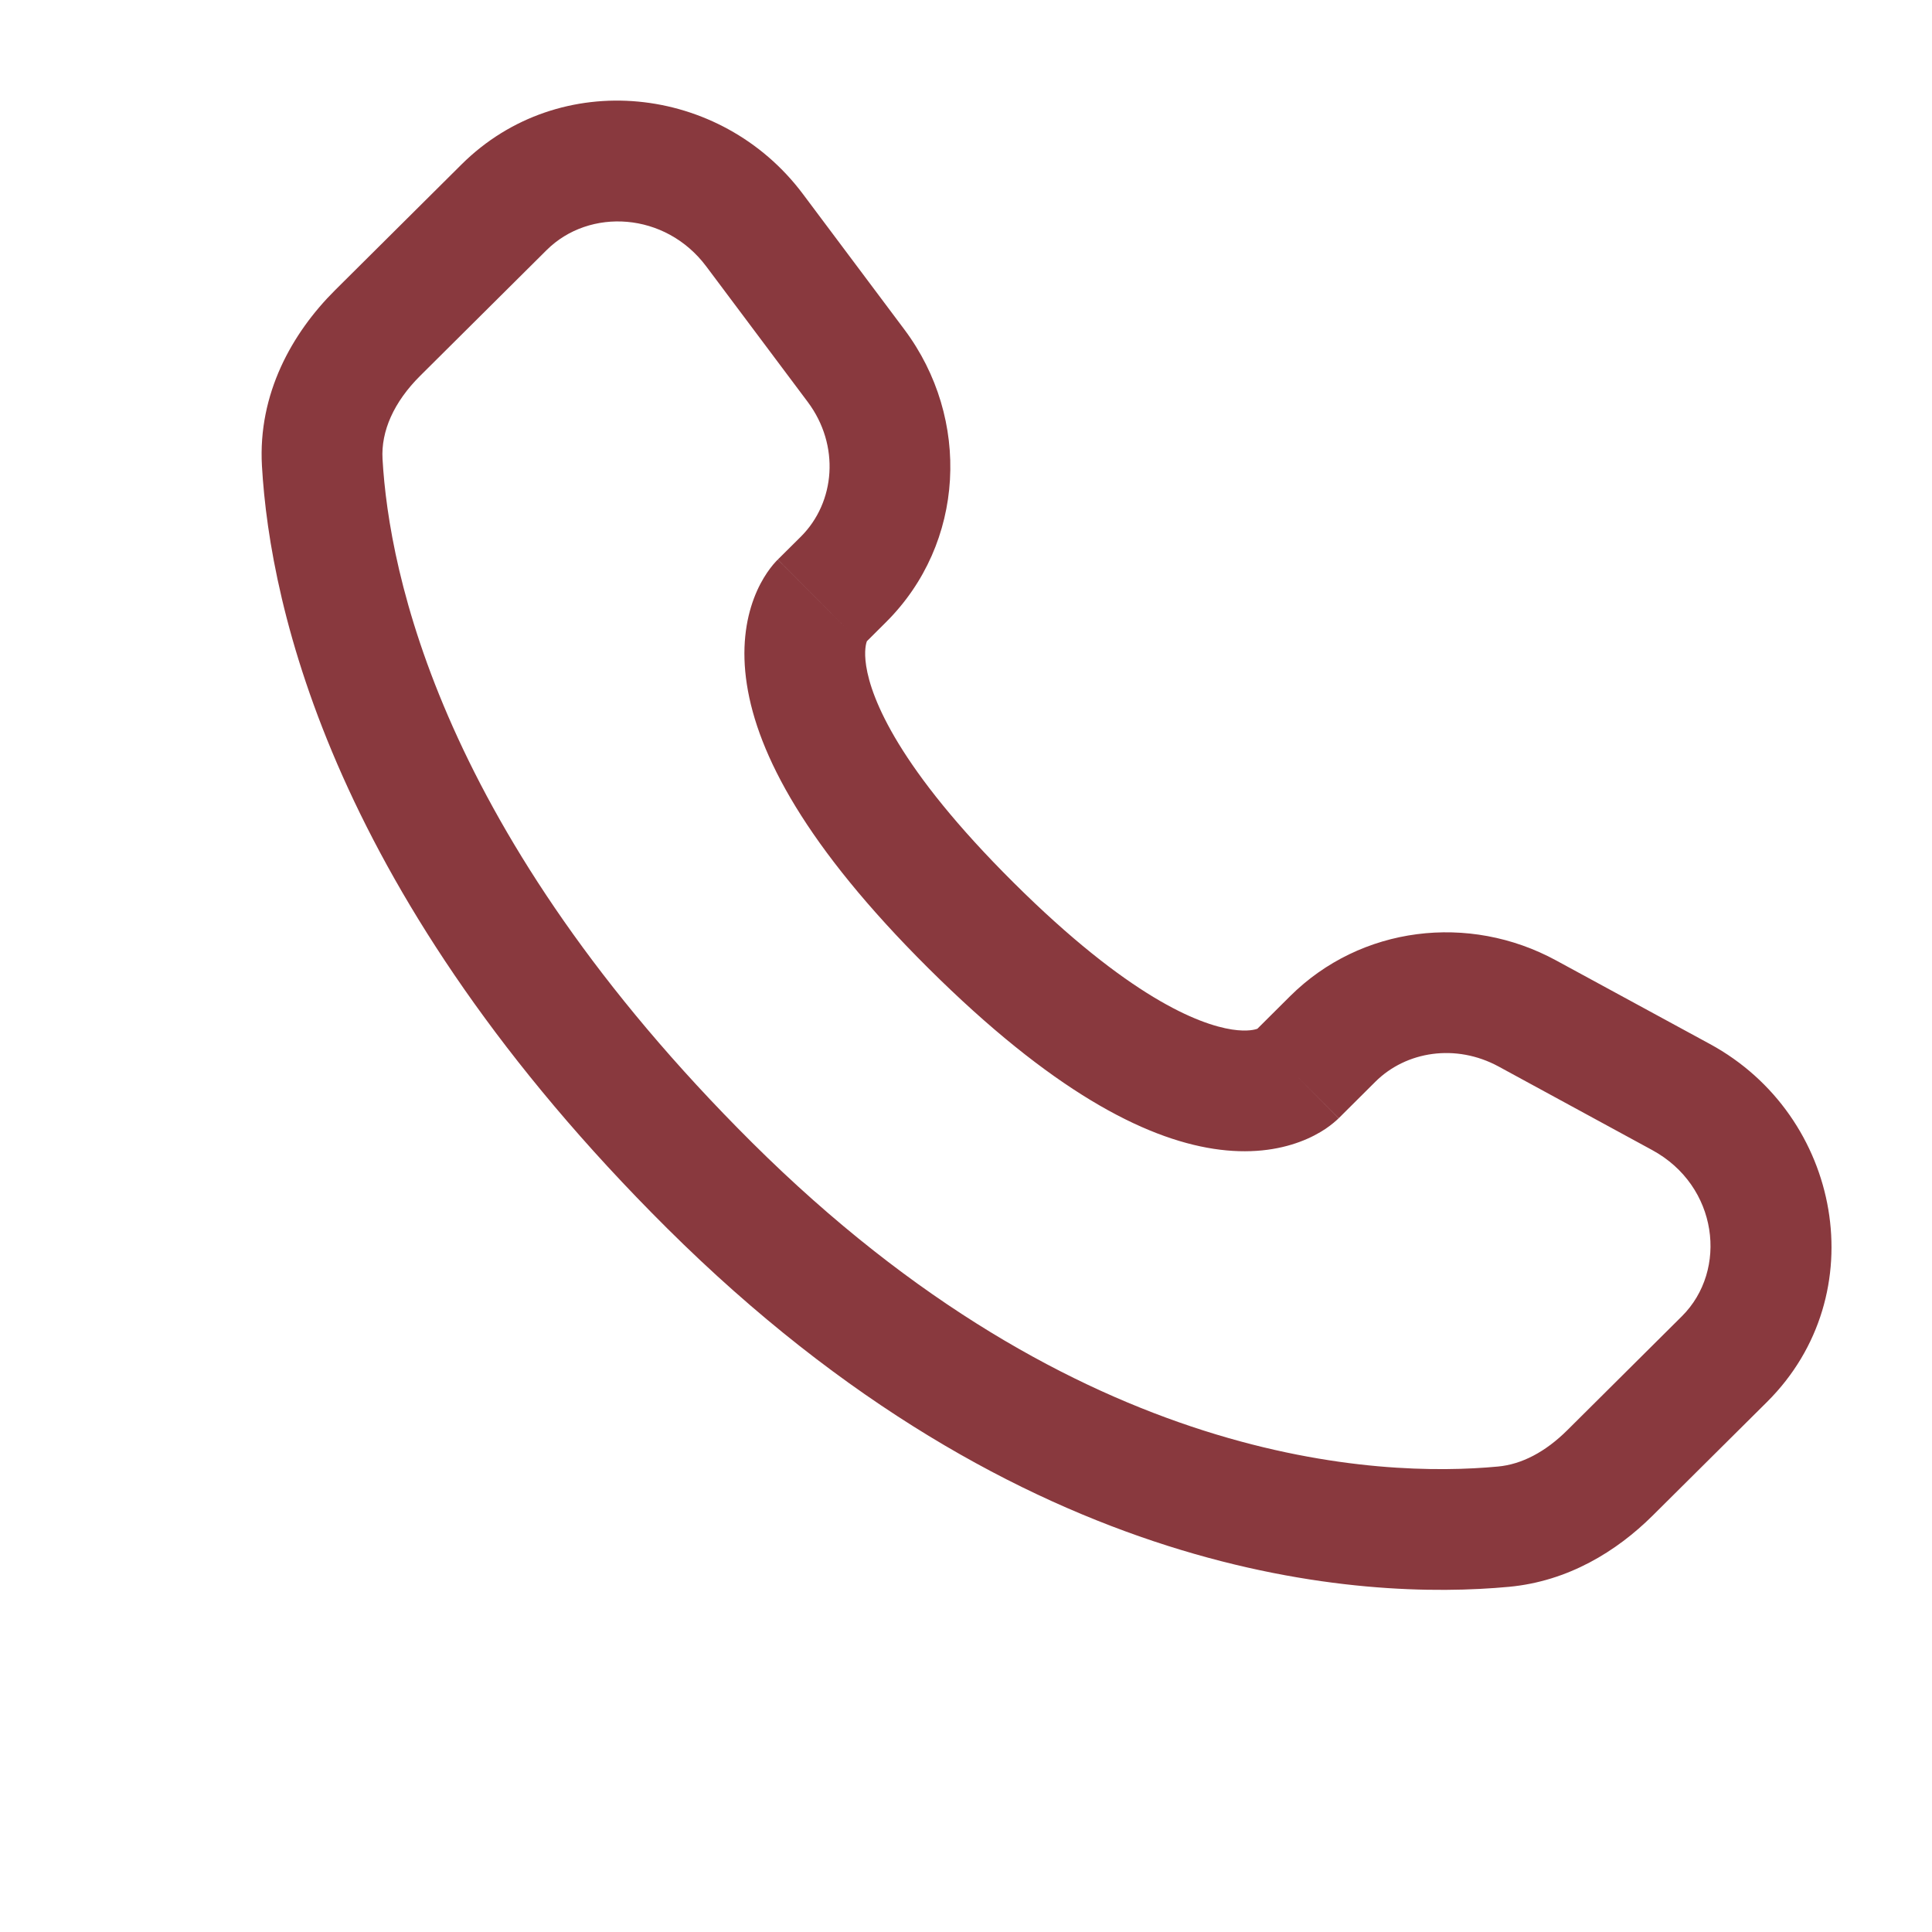
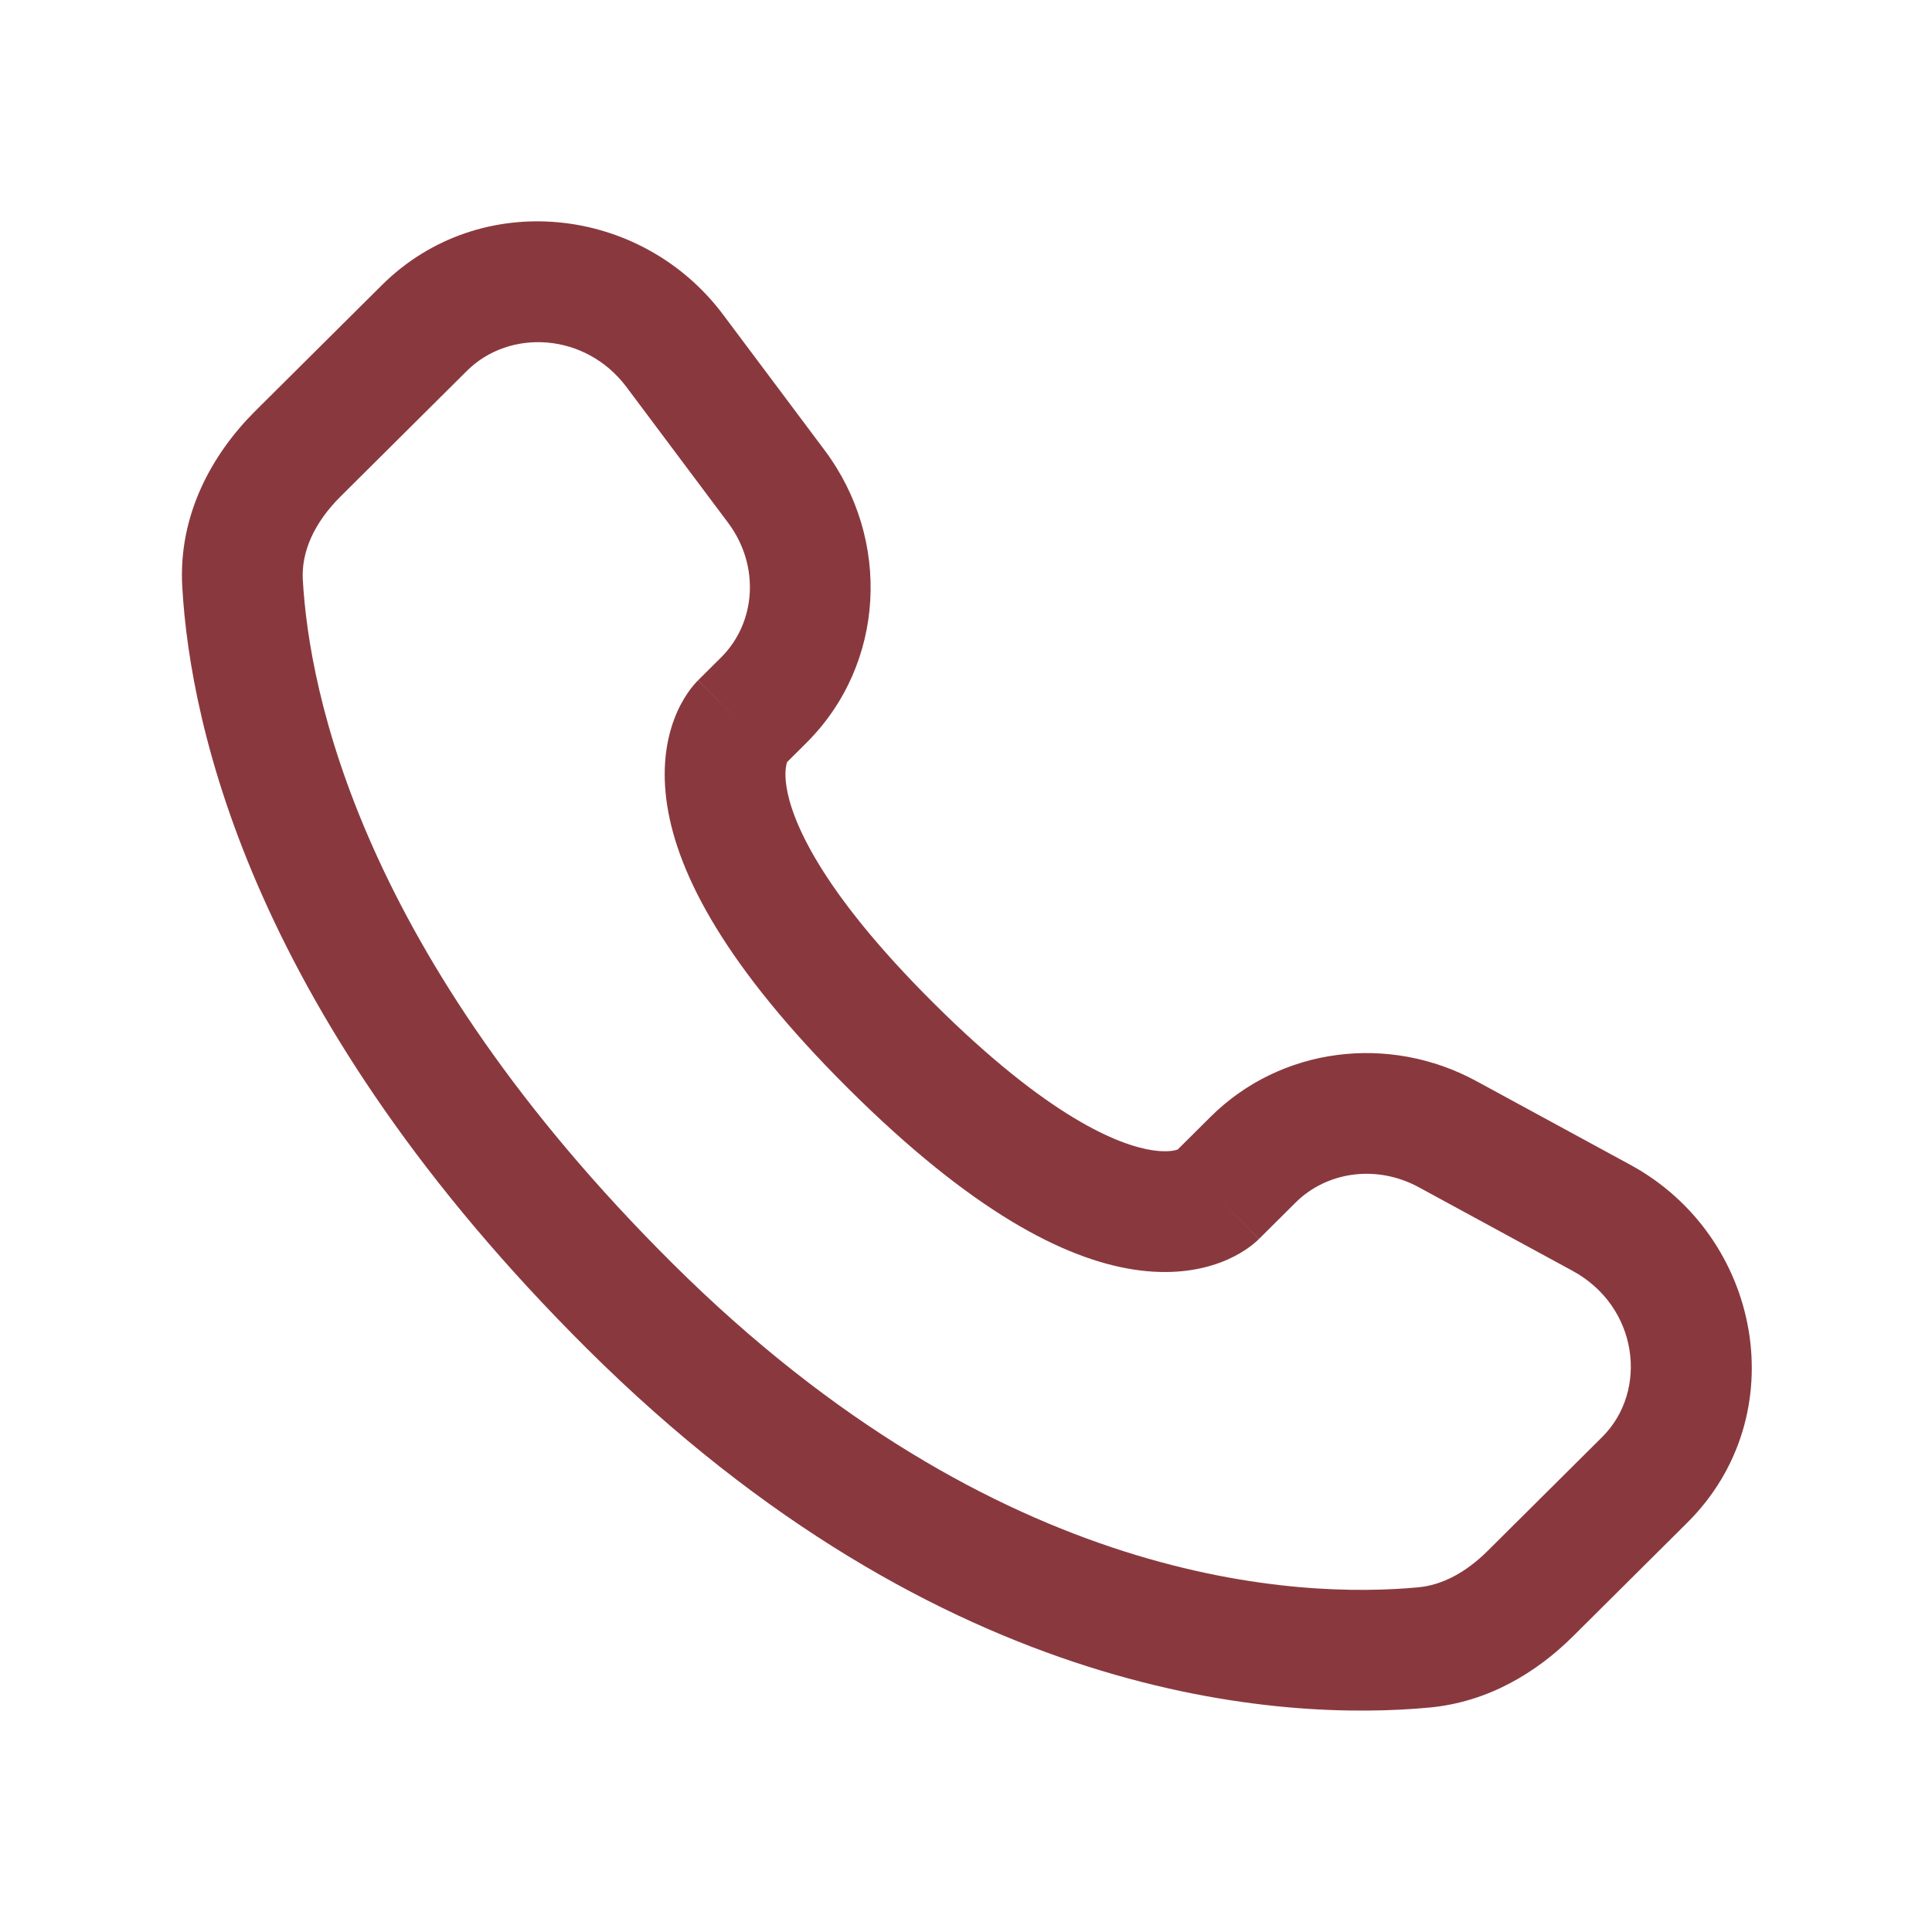
- <svg xmlns="http://www.w3.org/2000/svg" width="800px" height="800px" viewBox="0 0 24 24" fill="none">
-   <g id="SVGRepo_bgCarrier" stroke-width="0" />
-   <g id="SVGRepo_tracerCarrier" stroke-linecap="round" stroke-linejoin="round" />
-   <g id="SVGRepo_iconCarrier">
-     <path d="M16.101 13.359L15.572 12.827H15.572L16.101 13.359ZM16.556 12.906L17.085 13.438H17.085L16.556 12.906ZM18.973 12.589L18.615 13.248L18.973 12.589ZM20.883 13.628L20.525 14.287L20.883 13.628ZM21.422 16.883L21.951 17.415L21.422 16.883ZM20.001 18.295L19.472 17.764L20.001 18.295ZM18.676 18.965L18.746 19.712H18.746L18.676 18.965ZM8.815 14.727L9.344 14.195L8.815 14.727ZM4.003 5.746L3.254 5.788L3.254 5.788L4.003 5.746ZM10.477 7.197L11.006 7.729H11.006L10.477 7.197ZM10.634 4.543L11.235 4.094L10.634 4.543ZM9.373 2.859L8.773 3.309V3.309L9.373 2.859ZM6.261 2.575L6.79 3.107H6.79L6.261 2.575ZM4.692 4.136L4.163 3.604H4.163L4.692 4.136ZM12.063 11.497L12.592 10.965L12.063 11.497ZM16.63 13.891L17.085 13.438L16.027 12.374L15.572 12.827L16.63 13.891ZM18.615 13.248L20.525 14.287L21.241 12.969L19.331 11.931L18.615 13.248ZM20.893 16.351L19.472 17.764L20.53 18.827L21.951 17.415L20.893 16.351ZM18.607 18.218C17.157 18.354 13.406 18.233 9.344 14.195L8.287 15.258C12.719 19.665 16.937 19.881 18.746 19.712L18.607 18.218ZM9.344 14.195C5.473 10.345 4.832 7.108 4.752 5.703L3.254 5.788C3.355 7.556 4.149 11.144 8.287 15.258L9.344 14.195ZM10.72 8.014L11.006 7.729L9.949 6.666L9.662 6.951L10.72 8.014ZM11.235 4.094L9.974 2.41L8.773 3.309L10.034 4.993L11.235 4.094ZM5.733 2.043L4.163 3.604L5.221 4.667L6.79 3.107L5.733 2.043ZM10.191 7.483C9.662 6.951 9.661 6.951 9.66 6.952C9.66 6.952 9.659 6.953 9.659 6.954C9.658 6.955 9.657 6.956 9.656 6.957C9.654 6.959 9.652 6.961 9.65 6.963C9.645 6.968 9.641 6.972 9.636 6.978C9.626 6.988 9.616 7 9.604 7.014C9.582 7.041 9.556 7.074 9.529 7.114C9.475 7.194 9.416 7.299 9.366 7.432C9.264 7.703 9.209 8.061 9.278 8.503C9.412 9.368 10.008 10.511 11.534 12.029L12.592 10.965C11.163 9.545 10.823 8.681 10.76 8.273C10.73 8.079 10.761 7.984 10.77 7.961C10.775 7.947 10.777 7.946 10.771 7.955C10.768 7.96 10.762 7.967 10.754 7.977C10.75 7.982 10.745 7.988 10.739 7.994C10.736 7.997 10.733 8 10.73 8.004C10.729 8.005 10.727 8.007 10.725 8.009C10.724 8.01 10.723 8.011 10.722 8.012C10.722 8.012 10.721 8.013 10.721 8.013C10.72 8.014 10.72 8.014 10.191 7.483ZM11.534 12.029C13.061 13.547 14.21 14.138 15.076 14.271C15.519 14.339 15.876 14.285 16.147 14.184C16.28 14.135 16.386 14.076 16.466 14.023C16.506 13.996 16.539 13.97 16.566 13.948C16.58 13.937 16.592 13.926 16.602 13.917C16.608 13.912 16.613 13.907 16.617 13.903C16.619 13.901 16.622 13.899 16.624 13.897C16.625 13.896 16.626 13.895 16.627 13.894C16.627 13.893 16.628 13.893 16.628 13.892C16.629 13.892 16.63 13.891 16.101 13.359C15.572 12.827 15.573 12.826 15.573 12.826C15.573 12.826 15.574 12.825 15.575 12.824C15.576 12.823 15.576 12.823 15.577 12.822C15.579 12.82 15.581 12.818 15.583 12.817C15.586 12.813 15.589 12.81 15.593 12.807C15.599 12.802 15.604 12.797 15.609 12.793C15.619 12.785 15.627 12.78 15.631 12.776C15.64 12.77 15.638 12.773 15.624 12.778C15.599 12.788 15.501 12.819 15.304 12.789C14.89 12.725 14.02 12.385 12.592 10.965L11.534 12.029ZM9.974 2.41C8.954 1.048 6.95 0.833 5.733 2.043L6.79 3.107C7.322 2.578 8.266 2.632 8.773 3.309L9.974 2.41ZM4.752 5.703C4.732 5.357 4.891 4.995 5.221 4.667L4.163 3.604C3.626 4.138 3.203 4.894 3.254 5.788L4.752 5.703ZM19.472 17.764C19.198 18.037 18.903 18.191 18.607 18.218L18.746 19.712C19.48 19.643 20.082 19.272 20.53 18.827L19.472 17.764ZM11.006 7.729C11.991 6.75 12.064 5.202 11.235 4.094L10.034 4.993C10.437 5.532 10.377 6.239 9.949 6.666L11.006 7.729ZM20.525 14.287C21.343 14.732 21.47 15.777 20.893 16.351L21.951 17.415C23.291 16.082 22.878 13.858 21.241 12.969L20.525 14.287ZM17.085 13.438C17.469 13.056 18.087 12.962 18.615 13.248L19.331 11.931C18.247 11.341 16.903 11.504 16.027 12.374L17.085 13.438Z" fill="#89393E" />
+ <svg xmlns="http://www.w3.org/2000/svg" width="800" height="800" viewBox="0 0 800 800">
+   <g id="SVGRepoiconCarrier">
+     <path id="Path" fill="#89393e" stroke="none" d="M 503.69 495.3 L 486.063 477.573 L 486.063 477.573 L 503.69 495.3 Z M 518.873 480.207 L 536.5 497.933 L 536.5 497.933 L 518.873 480.207 Z M 599.427 469.647 L 587.487 491.61 L 599.427 469.647 Z M 663.11 504.267 L 651.17 526.23 L 663.11 504.267 Z M 681.057 612.767 L 698.683 630.493 L 681.057 612.767 Z M 633.703 659.847 L 616.077 642.12 L 633.703 659.847 Z M 589.543 682.17 L 591.863 707.063 L 591.863 707.063 L 589.543 682.17 Z M 260.845 540.887 L 278.473 523.157 L 260.845 540.887 Z M 100.43 241.52 L 75.47 242.939 L 75.47 242.939 L 100.43 241.52 Z M 316.25 289.913 L 333.877 307.641 L 333.877 307.641 L 316.25 289.913 Z M 321.473 201.449 L 341.487 186.467 L 321.473 201.449 Z M 279.442 145.303 L 259.429 160.285 L 259.429 160.285 L 279.442 145.303 Z M 175.715 135.828 L 193.342 153.556 L 193.342 153.556 L 175.715 135.828 Z M 123.395 187.851 L 105.768 170.123 L 105.768 170.123 L 123.395 187.851 Z M 369.103 433.24 L 386.73 415.513 L 369.103 433.24 Z M 521.317 513.03 L 536.5 497.933 L 501.243 462.477 L 486.063 477.573 L 521.317 513.03 Z M 587.487 491.61 L 651.17 526.23 L 675.05 482.303 L 611.367 447.683 L 587.487 491.61 Z M 663.43 595.037 L 616.077 642.12 L 651.33 677.577 L 698.683 630.493 L 663.43 595.037 Z M 587.223 657.28 C 538.893 661.783 413.853 657.77 278.473 523.157 L 243.218 558.613 C 390.953 705.51 531.563 712.683 591.863 707.063 L 587.223 657.28 Z M 278.473 523.157 C 149.427 394.843 128.05 286.922 125.389 240.102 L 75.47 242.939 C 78.819 301.866 105.288 421.467 243.218 558.613 L 278.473 523.157 Z M 324.317 317.147 L 333.877 307.641 L 298.623 272.185 L 289.063 281.691 L 324.317 317.147 Z M 341.487 186.467 L 299.455 130.32 L 259.429 160.285 L 301.46 216.432 L 341.487 186.467 Z M 158.088 118.1 L 105.768 170.123 L 141.022 205.579 L 193.342 153.556 L 158.088 118.1 Z M 306.69 299.419 C 289.063 281.691 289.039 281.715 289.015 281.739 C 289.007 281.747 288.983 281.771 288.967 281.787 C 288.934 281.82 288.901 281.854 288.867 281.888 C 288.799 281.957 288.729 282.029 288.657 282.103 C 288.513 282.253 288.36 282.415 288.2 282.59 C 287.878 282.939 287.525 283.338 287.147 283.789 C 286.391 284.691 285.535 285.801 284.635 287.129 C 282.831 289.792 280.865 293.313 279.196 297.741 C 275.792 306.776 273.967 318.687 276.255 333.435 C 280.73 362.278 300.593 400.377 351.477 450.97 L 386.73 415.513 C 339.113 368.166 327.77 339.353 325.663 325.77 C 324.66 319.305 325.7 316.124 325.987 315.37 C 326.16 314.904 326.243 314.857 326.03 315.175 C 325.923 315.331 325.747 315.574 325.47 315.903 C 325.333 316.067 325.17 316.253 324.98 316.46 C 324.883 316.564 324.783 316.673 324.67 316.787 C 324.617 316.845 324.56 316.903 324.5 316.963 C 324.47 316.993 324.44 317.023 324.41 317.054 C 324.397 317.069 324.373 317.093 324.363 317.1 C 324.34 317.124 324.317 317.147 306.69 299.419 Z M 351.477 450.97 C 402.377 501.58 440.653 521.277 469.543 525.71 C 484.307 527.973 496.21 526.167 505.24 522.803 C 509.667 521.153 513.193 519.21 515.86 517.423 C 517.193 516.53 518.307 515.68 519.21 514.93 C 519.663 514.557 520.063 514.207 520.413 513.887 C 520.59 513.727 520.753 513.577 520.903 513.433 C 520.98 513.36 521.05 513.29 521.12 513.223 C 521.153 513.19 521.187 513.157 521.22 513.123 C 521.237 513.107 521.263 513.083 521.27 513.077 C 521.293 513.053 521.317 513.03 503.69 495.3 C 486.063 477.573 486.087 477.55 486.11 477.527 C 486.117 477.52 486.14 477.497 486.157 477.48 C 486.187 477.45 486.217 477.42 486.247 477.39 C 486.31 477.333 486.367 477.277 486.423 477.22 C 486.54 477.11 486.65 477.01 486.753 476.913 C 486.96 476.727 487.147 476.563 487.313 476.43 C 487.64 476.157 487.883 475.983 488.033 475.88 C 488.343 475.673 488.28 475.767 487.787 475.95 C 486.97 476.253 483.7 477.297 477.127 476.287 C 463.35 474.177 434.333 462.843 386.73 415.513 L 351.477 450.97 Z M 299.455 130.32 C 265.478 84.934 198.665 77.752 158.088 118.1 L 193.342 153.556 C 211.065 135.933 242.541 137.727 259.429 160.285 L 299.455 130.32 Z M 125.389 240.102 C 124.734 228.565 130.025 216.513 141.022 205.579 L 105.768 170.123 C 87.857 187.932 73.776 213.142 75.47 242.939 L 125.389 240.102 Z M 616.077 642.12 C 606.917 651.23 597.097 656.36 587.223 657.28 L 591.863 707.063 C 616.35 704.78 636.413 692.41 651.33 677.577 L 616.077 642.12 Z M 333.877 307.641 C 366.693 275.01 369.133 223.397 341.487 186.467 L 301.46 216.432 C 314.91 234.398 312.91 257.979 298.623 272.185 L 333.877 307.641 Z M 651.17 526.23 C 678.43 541.05 682.677 575.897 663.43 595.037 L 698.683 630.493 C 743.36 586.07 729.583 511.947 675.05 482.303 L 651.17 526.23 Z M 536.5 497.933 C 549.3 485.207 569.903 482.053 587.487 491.61 L 611.367 447.683 C 575.247 428.047 530.42 433.47 501.243 462.477 L 536.5 497.933 Z" />
  </g>
</svg>
